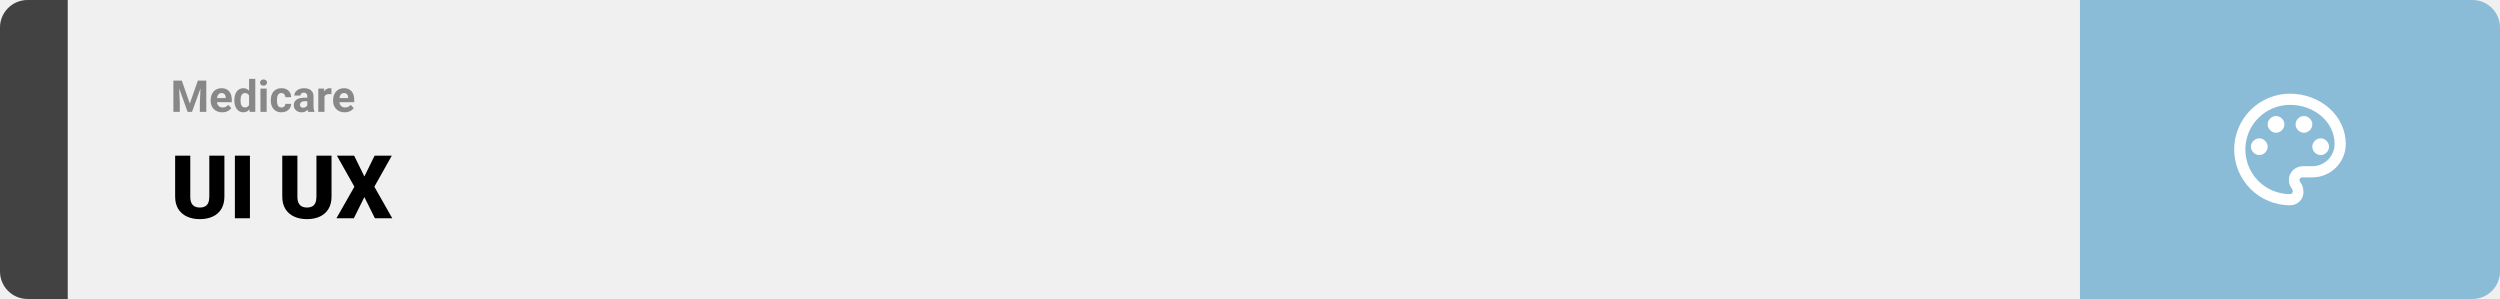
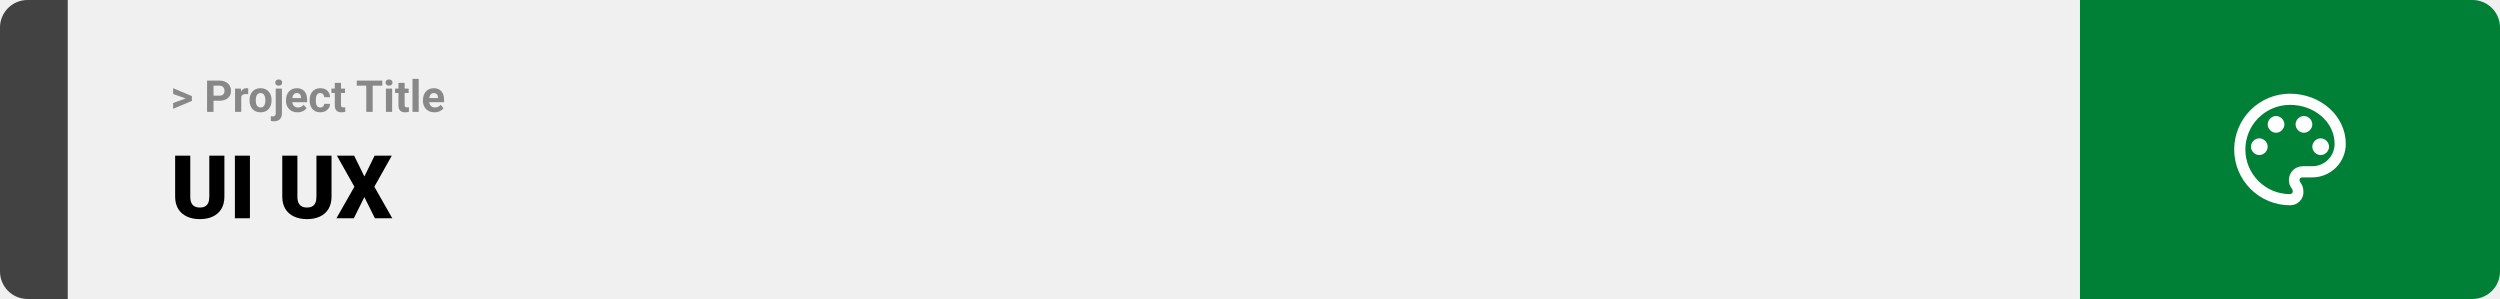
<svg xmlns="http://www.w3.org/2000/svg" width="1363" height="163" viewBox="0 0 1363 163" fill="none">
  <path d="M0 15C0 6.716 6.716 0 15 0H37V163H15C6.716 163 0 156.284 0 148V15Z" fill="#424242" />
  <rect width="1097" height="163" transform="translate(37)" fill="#F0F0F0" />
-   <path d="M96.129 43.938H99.106L103.488 56.465L107.871 43.938H110.848L104.684 61H102.293L96.129 43.938ZM94.523 43.938H97.488L98.027 56.148V61H94.523V43.938ZM109.488 43.938H112.465V61H108.949V56.148L109.488 43.938ZM121.172 61.234C120.188 61.234 119.305 61.078 118.523 60.766C117.742 60.445 117.078 60.004 116.531 59.441C115.992 58.879 115.578 58.227 115.289 57.484C115 56.734 114.855 55.938 114.855 55.094V54.625C114.855 53.664 114.992 52.785 115.266 51.988C115.539 51.191 115.93 50.5 116.438 49.914C116.953 49.328 117.578 48.879 118.312 48.566C119.047 48.246 119.875 48.086 120.797 48.086C121.695 48.086 122.492 48.234 123.188 48.531C123.883 48.828 124.465 49.25 124.934 49.797C125.41 50.344 125.77 51 126.012 51.766C126.254 52.523 126.375 53.367 126.375 54.297V55.703H116.297V53.453H123.059V53.195C123.059 52.727 122.973 52.309 122.801 51.941C122.637 51.566 122.387 51.27 122.051 51.051C121.715 50.832 121.285 50.723 120.762 50.723C120.316 50.723 119.934 50.82 119.613 51.016C119.293 51.211 119.031 51.484 118.828 51.836C118.633 52.188 118.484 52.602 118.383 53.078C118.289 53.547 118.242 54.062 118.242 54.625V55.094C118.242 55.602 118.312 56.07 118.453 56.5C118.602 56.93 118.809 57.301 119.074 57.613C119.348 57.926 119.676 58.168 120.059 58.34C120.449 58.512 120.891 58.598 121.383 58.598C121.992 58.598 122.559 58.48 123.082 58.246C123.613 58.004 124.07 57.641 124.453 57.156L126.094 58.938C125.828 59.32 125.465 59.688 125.004 60.039C124.551 60.391 124.004 60.68 123.363 60.906C122.723 61.125 121.992 61.234 121.172 61.234ZM135.785 58.234V43H139.184V61H136.125L135.785 58.234ZM127.77 54.812V54.566C127.77 53.598 127.879 52.719 128.098 51.93C128.316 51.133 128.637 50.449 129.059 49.879C129.48 49.309 130 48.867 130.617 48.555C131.234 48.242 131.938 48.086 132.727 48.086C133.469 48.086 134.117 48.242 134.672 48.555C135.234 48.867 135.711 49.312 136.102 49.891C136.5 50.461 136.82 51.137 137.062 51.918C137.305 52.691 137.48 53.539 137.59 54.461V55C137.48 55.883 137.305 56.703 137.062 57.461C136.82 58.219 136.5 58.883 136.102 59.453C135.711 60.016 135.234 60.453 134.672 60.766C134.109 61.078 133.453 61.234 132.703 61.234C131.914 61.234 131.211 61.074 130.594 60.754C129.984 60.434 129.469 59.984 129.047 59.406C128.633 58.828 128.316 58.148 128.098 57.367C127.879 56.586 127.77 55.734 127.77 54.812ZM131.145 54.566V54.812C131.145 55.336 131.184 55.824 131.262 56.277C131.348 56.73 131.484 57.133 131.672 57.484C131.867 57.828 132.117 58.098 132.422 58.293C132.734 58.48 133.113 58.574 133.559 58.574C134.137 58.574 134.613 58.445 134.988 58.188C135.363 57.922 135.648 57.559 135.844 57.098C136.047 56.637 136.164 56.105 136.195 55.504V53.969C136.172 53.477 136.102 53.035 135.984 52.645C135.875 52.246 135.711 51.906 135.492 51.625C135.281 51.344 135.016 51.125 134.695 50.969C134.383 50.812 134.012 50.734 133.582 50.734C133.145 50.734 132.77 50.836 132.457 51.039C132.145 51.234 131.891 51.504 131.695 51.848C131.508 52.191 131.367 52.598 131.273 53.066C131.188 53.527 131.145 54.027 131.145 54.566ZM145.383 48.32V61H141.996V48.32H145.383ZM141.785 45.016C141.785 44.523 141.957 44.117 142.301 43.797C142.645 43.477 143.105 43.316 143.684 43.316C144.254 43.316 144.711 43.477 145.055 43.797C145.406 44.117 145.582 44.523 145.582 45.016C145.582 45.508 145.406 45.914 145.055 46.234C144.711 46.555 144.254 46.715 143.684 46.715C143.105 46.715 142.645 46.555 142.301 46.234C141.957 45.914 141.785 45.508 141.785 45.016ZM153.41 58.598C153.824 58.598 154.191 58.52 154.512 58.363C154.832 58.199 155.082 57.973 155.262 57.684C155.449 57.387 155.547 57.039 155.555 56.641H158.73C158.723 57.531 158.484 58.324 158.016 59.02C157.547 59.707 156.918 60.25 156.129 60.648C155.34 61.039 154.457 61.234 153.48 61.234C152.496 61.234 151.637 61.07 150.902 60.742C150.176 60.414 149.57 59.961 149.086 59.383C148.602 58.797 148.238 58.117 147.996 57.344C147.754 56.562 147.633 55.727 147.633 54.836V54.496C147.633 53.598 147.754 52.762 147.996 51.988C148.238 51.207 148.602 50.527 149.086 49.949C149.57 49.363 150.176 48.906 150.902 48.578C151.629 48.25 152.48 48.086 153.457 48.086C154.496 48.086 155.406 48.285 156.188 48.684C156.977 49.082 157.594 49.652 158.039 50.395C158.492 51.129 158.723 52 158.73 53.008H155.555C155.547 52.586 155.457 52.203 155.285 51.859C155.121 51.516 154.879 51.242 154.559 51.039C154.246 50.828 153.859 50.723 153.398 50.723C152.906 50.723 152.504 50.828 152.191 51.039C151.879 51.242 151.637 51.523 151.465 51.883C151.293 52.234 151.172 52.637 151.102 53.09C151.039 53.535 151.008 54.004 151.008 54.496V54.836C151.008 55.328 151.039 55.801 151.102 56.254C151.164 56.707 151.281 57.109 151.453 57.461C151.633 57.812 151.879 58.09 152.191 58.293C152.504 58.496 152.91 58.598 153.41 58.598ZM167.531 58.141V52.492C167.531 52.086 167.465 51.738 167.332 51.449C167.199 51.152 166.992 50.922 166.711 50.758C166.438 50.594 166.082 50.512 165.645 50.512C165.27 50.512 164.945 50.578 164.672 50.711C164.398 50.836 164.188 51.02 164.039 51.262C163.891 51.496 163.816 51.773 163.816 52.094H160.441C160.441 51.555 160.566 51.043 160.816 50.559C161.066 50.074 161.43 49.648 161.906 49.281C162.383 48.906 162.949 48.613 163.605 48.402C164.27 48.191 165.012 48.086 165.832 48.086C166.816 48.086 167.691 48.25 168.457 48.578C169.223 48.906 169.824 49.398 170.262 50.055C170.707 50.711 170.93 51.531 170.93 52.516V57.941C170.93 58.637 170.973 59.207 171.059 59.652C171.145 60.09 171.27 60.473 171.434 60.801V61H168.023C167.859 60.656 167.734 60.227 167.648 59.711C167.57 59.188 167.531 58.664 167.531 58.141ZM167.977 53.277L168 55.188H166.113C165.668 55.188 165.281 55.238 164.953 55.34C164.625 55.441 164.355 55.586 164.145 55.773C163.934 55.953 163.777 56.164 163.676 56.406C163.582 56.648 163.535 56.914 163.535 57.203C163.535 57.492 163.602 57.754 163.734 57.988C163.867 58.215 164.059 58.395 164.309 58.527C164.559 58.652 164.852 58.715 165.188 58.715C165.695 58.715 166.137 58.613 166.512 58.41C166.887 58.207 167.176 57.957 167.379 57.66C167.59 57.363 167.699 57.082 167.707 56.816L168.598 58.246C168.473 58.566 168.301 58.898 168.082 59.242C167.871 59.586 167.602 59.91 167.273 60.215C166.945 60.512 166.551 60.758 166.09 60.953C165.629 61.141 165.082 61.234 164.449 61.234C163.645 61.234 162.914 61.074 162.258 60.754C161.609 60.426 161.094 59.977 160.711 59.406C160.336 58.828 160.148 58.172 160.148 57.438C160.148 56.773 160.273 56.184 160.523 55.668C160.773 55.152 161.141 54.719 161.625 54.367C162.117 54.008 162.73 53.738 163.465 53.559C164.199 53.371 165.051 53.277 166.02 53.277H167.977ZM176.906 51.086V61H173.531V48.32H176.707L176.906 51.086ZM180.727 48.238L180.668 51.367C180.504 51.344 180.305 51.324 180.07 51.309C179.844 51.285 179.637 51.273 179.449 51.273C178.973 51.273 178.559 51.336 178.207 51.461C177.863 51.578 177.574 51.754 177.34 51.988C177.113 52.223 176.941 52.508 176.824 52.844C176.715 53.18 176.652 53.562 176.637 53.992L175.957 53.781C175.957 52.961 176.039 52.207 176.203 51.52C176.367 50.824 176.605 50.219 176.918 49.703C177.238 49.188 177.629 48.789 178.09 48.508C178.551 48.227 179.078 48.086 179.672 48.086C179.859 48.086 180.051 48.102 180.246 48.133C180.441 48.156 180.602 48.191 180.727 48.238ZM187.922 61.234C186.938 61.234 186.055 61.078 185.273 60.766C184.492 60.445 183.828 60.004 183.281 59.441C182.742 58.879 182.328 58.227 182.039 57.484C181.75 56.734 181.605 55.938 181.605 55.094V54.625C181.605 53.664 181.742 52.785 182.016 51.988C182.289 51.191 182.68 50.5 183.188 49.914C183.703 49.328 184.328 48.879 185.062 48.566C185.797 48.246 186.625 48.086 187.547 48.086C188.445 48.086 189.242 48.234 189.938 48.531C190.633 48.828 191.215 49.25 191.684 49.797C192.16 50.344 192.52 51 192.762 51.766C193.004 52.523 193.125 53.367 193.125 54.297V55.703H183.047V53.453H189.809V53.195C189.809 52.727 189.723 52.309 189.551 51.941C189.387 51.566 189.137 51.27 188.801 51.051C188.465 50.832 188.035 50.723 187.512 50.723C187.066 50.723 186.684 50.82 186.363 51.016C186.043 51.211 185.781 51.484 185.578 51.836C185.383 52.188 185.234 52.602 185.133 53.078C185.039 53.547 184.992 54.062 184.992 54.625V55.094C184.992 55.602 185.062 56.07 185.203 56.5C185.352 56.93 185.559 57.301 185.824 57.613C186.098 57.926 186.426 58.168 186.809 58.34C187.199 58.512 187.641 58.598 188.133 58.598C188.742 58.598 189.309 58.48 189.832 58.246C190.363 58.004 190.82 57.641 191.203 57.156L192.844 58.938C192.578 59.32 192.215 59.688 191.754 60.039C191.301 60.391 190.754 60.68 190.113 60.906C189.473 61.125 188.742 61.234 187.922 61.234Z" fill="#888888" />
+   <path d="M101.906 53.922L94.394 51.238V48.086L104.602 52.375V54.637L101.906 53.922ZM94.394 56.172L101.918 53.43L104.602 52.785V55.035L94.394 59.324V56.172ZM119.543 54.918H115.195V52.176H119.543C120.215 52.176 120.762 52.066 121.184 51.848C121.605 51.621 121.914 51.309 122.109 50.91C122.305 50.512 122.402 50.062 122.402 49.562C122.402 49.055 122.305 48.582 122.109 48.145C121.914 47.707 121.605 47.355 121.184 47.09C120.762 46.824 120.215 46.691 119.543 46.691H116.414V61H112.898V43.938H119.543C120.879 43.938 122.023 44.18 122.977 44.664C123.938 45.141 124.672 45.801 125.18 46.645C125.688 47.488 125.941 48.453 125.941 49.539C125.941 50.641 125.688 51.594 125.18 52.398C124.672 53.203 123.938 53.824 122.977 54.262C122.023 54.699 120.879 54.918 119.543 54.918ZM131.531 51.086V61H128.156V48.32H131.332L131.531 51.086ZM135.352 48.238L135.293 51.367C135.129 51.344 134.93 51.324 134.695 51.309C134.469 51.285 134.262 51.273 134.074 51.273C133.598 51.273 133.184 51.336 132.832 51.461C132.488 51.578 132.199 51.754 131.965 51.988C131.738 52.223 131.566 52.508 131.449 52.844C131.34 53.18 131.277 53.562 131.262 53.992L130.582 53.781C130.582 52.961 130.664 52.207 130.828 51.52C130.992 50.824 131.23 50.219 131.543 49.703C131.863 49.188 132.254 48.789 132.715 48.508C133.176 48.227 133.703 48.086 134.297 48.086C134.484 48.086 134.676 48.102 134.871 48.133C135.066 48.156 135.227 48.191 135.352 48.238ZM136.055 54.789V54.543C136.055 53.613 136.188 52.758 136.453 51.977C136.719 51.188 137.105 50.504 137.613 49.926C138.121 49.348 138.746 48.898 139.488 48.578C140.23 48.25 141.082 48.086 142.043 48.086C143.004 48.086 143.859 48.25 144.609 48.578C145.359 48.898 145.988 49.348 146.496 49.926C147.012 50.504 147.402 51.188 147.668 51.977C147.934 52.758 148.066 53.613 148.066 54.543V54.789C148.066 55.711 147.934 56.566 147.668 57.355C147.402 58.137 147.012 58.82 146.496 59.406C145.988 59.984 145.363 60.434 144.621 60.754C143.879 61.074 143.027 61.234 142.066 61.234C141.105 61.234 140.25 61.074 139.5 60.754C138.758 60.434 138.129 59.984 137.613 59.406C137.105 58.82 136.719 58.137 136.453 57.355C136.188 56.566 136.055 55.711 136.055 54.789ZM139.43 54.543V54.789C139.43 55.32 139.477 55.816 139.57 56.277C139.664 56.738 139.812 57.145 140.016 57.496C140.227 57.84 140.5 58.109 140.836 58.305C141.172 58.5 141.582 58.598 142.066 58.598C142.535 58.598 142.938 58.5 143.273 58.305C143.609 58.109 143.879 57.84 144.082 57.496C144.285 57.145 144.434 56.738 144.527 56.277C144.629 55.816 144.68 55.32 144.68 54.789V54.543C144.68 54.027 144.629 53.543 144.527 53.09C144.434 52.629 144.281 52.223 144.07 51.871C143.867 51.512 143.598 51.23 143.262 51.027C142.926 50.824 142.52 50.723 142.043 50.723C141.566 50.723 141.16 50.824 140.824 51.027C140.496 51.23 140.227 51.512 140.016 51.871C139.812 52.223 139.664 52.629 139.57 53.09C139.477 53.543 139.43 54.027 139.43 54.543ZM150.328 48.32H153.715V61.762C153.715 62.699 153.543 63.492 153.199 64.141C152.855 64.789 152.359 65.281 151.711 65.617C151.062 65.953 150.277 66.121 149.355 66.121C149.066 66.121 148.785 66.106 148.512 66.074C148.23 66.043 147.941 65.992 147.645 65.922L147.656 63.332C147.844 63.363 148.027 63.387 148.207 63.402C148.379 63.426 148.555 63.438 148.734 63.438C149.086 63.438 149.379 63.379 149.613 63.262C149.848 63.145 150.023 62.961 150.141 62.711C150.266 62.469 150.328 62.152 150.328 61.762V48.32ZM150.059 45.016C150.059 44.523 150.23 44.117 150.574 43.797C150.926 43.477 151.387 43.316 151.957 43.316C152.535 43.316 152.996 43.477 153.34 43.797C153.684 44.117 153.855 44.523 153.855 45.016C153.855 45.508 153.684 45.914 153.34 46.234C152.996 46.555 152.535 46.715 151.957 46.715C151.387 46.715 150.926 46.555 150.574 46.234C150.23 45.914 150.059 45.508 150.059 45.016ZM162.234 61.234C161.25 61.234 160.367 61.078 159.586 60.766C158.805 60.445 158.141 60.004 157.594 59.441C157.055 58.879 156.641 58.227 156.352 57.484C156.062 56.734 155.918 55.938 155.918 55.094V54.625C155.918 53.664 156.055 52.785 156.328 51.988C156.602 51.191 156.992 50.5 157.5 49.914C158.016 49.328 158.641 48.879 159.375 48.566C160.109 48.246 160.938 48.086 161.859 48.086C162.758 48.086 163.555 48.234 164.25 48.531C164.945 48.828 165.527 49.25 165.996 49.797C166.473 50.344 166.832 51 167.074 51.766C167.316 52.523 167.438 53.367 167.438 54.297V55.703H157.359V53.453H164.121V53.195C164.121 52.727 164.035 52.309 163.863 51.941C163.699 51.566 163.449 51.27 163.113 51.051C162.777 50.832 162.348 50.723 161.824 50.723C161.379 50.723 160.996 50.82 160.676 51.016C160.355 51.211 160.094 51.484 159.891 51.836C159.695 52.188 159.547 52.602 159.445 53.078C159.352 53.547 159.305 54.062 159.305 54.625V55.094C159.305 55.602 159.375 56.07 159.516 56.5C159.664 56.93 159.871 57.301 160.137 57.613C160.41 57.926 160.738 58.168 161.121 58.34C161.512 58.512 161.953 58.598 162.445 58.598C163.055 58.598 163.621 58.48 164.145 58.246C164.676 58.004 165.133 57.641 165.516 57.156L167.156 58.938C166.891 59.32 166.527 59.688 166.066 60.039C165.613 60.391 165.066 60.68 164.426 60.906C163.785 61.125 163.055 61.234 162.234 61.234ZM174.598 58.598C175.012 58.598 175.379 58.52 175.699 58.363C176.02 58.199 176.27 57.973 176.449 57.684C176.637 57.387 176.734 57.039 176.742 56.641H179.918C179.91 57.531 179.672 58.324 179.203 59.02C178.734 59.707 178.105 60.25 177.316 60.648C176.527 61.039 175.645 61.234 174.668 61.234C173.684 61.234 172.824 61.07 172.09 60.742C171.363 60.414 170.758 59.961 170.273 59.383C169.789 58.797 169.426 58.117 169.184 57.344C168.941 56.562 168.82 55.727 168.82 54.836V54.496C168.82 53.598 168.941 52.762 169.184 51.988C169.426 51.207 169.789 50.527 170.273 49.949C170.758 49.363 171.363 48.906 172.09 48.578C172.816 48.25 173.668 48.086 174.645 48.086C175.684 48.086 176.594 48.285 177.375 48.684C178.164 49.082 178.781 49.652 179.227 50.395C179.68 51.129 179.91 52 179.918 53.008H176.742C176.734 52.586 176.645 52.203 176.473 51.859C176.309 51.516 176.066 51.242 175.746 51.039C175.434 50.828 175.047 50.723 174.586 50.723C174.094 50.723 173.691 50.828 173.379 51.039C173.066 51.242 172.824 51.523 172.652 51.883C172.48 52.234 172.359 52.637 172.289 53.09C172.227 53.535 172.195 54.004 172.195 54.496V54.836C172.195 55.328 172.227 55.801 172.289 56.254C172.352 56.707 172.469 57.109 172.641 57.461C172.82 57.812 173.066 58.09 173.379 58.293C173.691 58.496 174.098 58.598 174.598 58.598ZM188.086 48.32V50.711H180.703V48.32H188.086ZM182.531 45.191H185.906V57.18C185.906 57.547 185.953 57.828 186.047 58.023C186.148 58.219 186.297 58.355 186.492 58.434C186.688 58.504 186.934 58.539 187.23 58.539C187.441 58.539 187.629 58.531 187.793 58.516C187.965 58.492 188.109 58.469 188.227 58.445L188.238 60.93C187.949 61.023 187.637 61.098 187.301 61.152C186.965 61.207 186.594 61.234 186.188 61.234C185.445 61.234 184.797 61.113 184.242 60.871C183.695 60.621 183.273 60.223 182.977 59.676C182.68 59.129 182.531 58.41 182.531 57.52V45.191ZM203.191 43.938V61H199.688V43.938H203.191ZM208.441 43.938V46.691H194.52V43.938H208.441ZM213.797 48.32V61H210.41V48.32H213.797ZM210.199 45.016C210.199 44.523 210.371 44.117 210.715 43.797C211.059 43.477 211.52 43.316 212.098 43.316C212.668 43.316 213.125 43.477 213.469 43.797C213.82 44.117 213.996 44.523 213.996 45.016C213.996 45.508 213.82 45.914 213.469 46.234C213.125 46.555 212.668 46.715 212.098 46.715C211.52 46.715 211.059 46.555 210.715 46.234C210.371 45.914 210.199 45.508 210.199 45.016ZM222.797 48.32V50.711H215.414V48.32H222.797ZM217.242 45.191H220.617V57.18C220.617 57.547 220.664 57.828 220.758 58.023C220.859 58.219 221.008 58.355 221.203 58.434C221.398 58.504 221.645 58.539 221.941 58.539C222.152 58.539 222.34 58.531 222.504 58.516C222.676 58.492 222.82 58.469 222.938 58.445L222.949 60.93C222.66 61.023 222.348 61.098 222.012 61.152C221.676 61.207 221.305 61.234 220.898 61.234C220.156 61.234 219.508 61.113 218.953 60.871C218.406 60.621 217.984 60.223 217.688 59.676C217.391 59.129 217.242 58.41 217.242 57.52V45.191ZM228.281 43V61H224.895V43H228.281ZM236.906 61.234C235.922 61.234 235.039 61.078 234.258 60.766C233.477 60.445 232.812 60.004 232.266 59.441C231.727 58.879 231.312 58.227 231.023 57.484C230.734 56.734 230.59 55.938 230.59 55.094V54.625C230.59 53.664 230.727 52.785 231 51.988C231.273 51.191 231.664 50.5 232.172 49.914C232.688 49.328 233.312 48.879 234.047 48.566C234.781 48.246 235.609 48.086 236.531 48.086C237.43 48.086 238.227 48.234 238.922 48.531C239.617 48.828 240.199 49.25 240.668 49.797C241.145 50.344 241.504 51 241.746 51.766C241.988 52.523 242.109 53.367 242.109 54.297V55.703H232.031V53.453H238.793V53.195C238.793 52.727 238.707 52.309 238.535 51.941C238.371 51.566 238.121 51.27 237.785 51.051C237.449 50.832 237.02 50.723 236.496 50.723C236.051 50.723 235.668 50.82 235.348 51.016C235.027 51.211 234.766 51.484 234.562 51.836C234.367 52.188 234.219 52.602 234.117 53.078C234.023 53.547 233.977 54.062 233.977 54.625V55.094C233.977 55.602 234.047 56.07 234.188 56.5C234.336 56.93 234.543 57.301 234.809 57.613C235.082 57.926 235.41 58.168 235.793 58.34C236.184 58.512 236.625 58.598 237.117 58.598C237.727 58.598 238.293 58.48 238.816 58.246C239.348 58.004 239.805 57.641 240.188 57.156L241.828 58.938C241.562 59.32 241.199 59.688 240.738 60.039C240.285 60.391 239.738 60.68 239.098 60.906C238.457 61.125 237.727 61.234 236.906 61.234Z" fill="#888888" />
  <path d="M114.117 84.875H122.344V107.164C122.344 109.82 121.789 112.07 120.68 113.914C119.57 115.742 118.016 117.125 116.016 118.062C114.016 119 111.664 119.469 108.961 119.469C106.289 119.469 103.938 119 101.906 118.062C99.891 117.125 98.312 115.742 97.172 113.914C96.047 112.07 95.484 109.82 95.484 107.164V84.875H103.734V107.164C103.734 108.57 103.938 109.719 104.344 110.609C104.75 111.484 105.344 112.125 106.125 112.531C106.906 112.938 107.852 113.141 108.961 113.141C110.086 113.141 111.031 112.938 111.797 112.531C112.562 112.125 113.141 111.484 113.531 110.609C113.922 109.719 114.117 108.57 114.117 107.164V84.875ZM136.266 84.875V119H128.062V84.875H136.266ZM172.523 84.875H180.75V107.164C180.75 109.82 180.195 112.07 179.086 113.914C177.977 115.742 176.422 117.125 174.422 118.062C172.422 119 170.07 119.469 167.367 119.469C164.695 119.469 162.344 119 160.312 118.062C158.297 117.125 156.719 115.742 155.578 113.914C154.453 112.07 153.891 109.82 153.891 107.164V84.875H162.141V107.164C162.141 108.57 162.344 109.719 162.75 110.609C163.156 111.484 163.75 112.125 164.531 112.531C165.312 112.938 166.258 113.141 167.367 113.141C168.492 113.141 169.438 112.938 170.203 112.531C170.969 112.125 171.547 111.484 171.938 110.609C172.328 109.719 172.523 108.57 172.523 107.164V84.875ZM193.078 84.875L198.656 96.219L204.234 84.875H213.609L204.094 101.797L213.867 119H204.398L198.656 107.445L192.914 119H183.422L193.219 101.797L183.68 84.875H193.078Z" fill="black" />
-   <path d="M1134 0H1348C1356.28 0 1363 6.716 1363 15V148C1363 156.284 1356.28 163 1348 163H1134V0Z" fill="#8ABCD7" />
+   <path d="M1134 0H1348C1356.28 0 1363 6.716 1363 15V148C1363 156.284 1356.28 163 1348 163H1134V0Z" fill="#008037" />
  <path d="M1248.5 111.917C1244.51 111.917 1240.55 111.13 1236.86 109.601C1233.17 108.073 1229.82 105.832 1226.99 103.008C1221.29 97.304 1218.08 89.567 1218.08 81.5C1218.08 73.433 1221.29 65.696 1226.99 59.992C1232.7 54.288 1240.43 51.083 1248.5 51.083C1265.23 51.083 1278.92 63.25 1278.92 78.458C1278.92 83.299 1276.99 87.941 1273.57 91.363C1270.15 94.786 1265.51 96.708 1260.67 96.708H1255.19C1254.28 96.708 1253.67 97.317 1253.67 98.229C1253.67 98.533 1253.97 98.838 1253.97 99.142C1255.19 100.662 1255.8 102.487 1255.8 104.312C1256.1 108.571 1252.76 111.917 1248.5 111.917ZM1248.5 57.167C1242.05 57.167 1235.86 59.73 1231.29 64.294C1226.73 68.857 1224.17 75.046 1224.17 81.5C1224.17 87.954 1226.73 94.143 1231.29 98.706C1235.86 103.27 1242.05 105.833 1248.5 105.833C1249.41 105.833 1250.02 105.225 1250.02 104.312C1250.02 103.704 1249.72 103.4 1249.72 103.096C1248.5 101.575 1247.89 100.054 1247.89 98.229C1247.89 93.971 1251.24 90.625 1255.5 90.625H1260.67C1263.89 90.625 1266.99 89.343 1269.27 87.061C1271.55 84.78 1272.83 81.685 1272.83 78.458C1272.83 66.596 1261.88 57.167 1248.5 57.167ZM1231.77 75.417C1234.2 75.417 1236.33 77.546 1236.33 79.979C1236.33 82.412 1234.2 84.542 1231.77 84.542C1229.34 84.542 1227.21 82.412 1227.21 79.979C1227.21 77.546 1229.34 75.417 1231.77 75.417ZM1240.9 63.25C1243.33 63.25 1245.46 65.379 1245.46 67.812C1245.46 70.246 1243.33 72.375 1240.9 72.375C1238.46 72.375 1236.33 70.246 1236.33 67.812C1236.33 65.379 1238.46 63.25 1240.9 63.25ZM1256.1 63.25C1258.54 63.25 1260.67 65.379 1260.67 67.812C1260.67 70.246 1258.54 72.375 1256.1 72.375C1253.67 72.375 1251.54 70.246 1251.54 67.812C1251.54 65.379 1253.67 63.25 1256.1 63.25ZM1265.23 75.417C1267.66 75.417 1269.79 77.546 1269.79 79.979C1269.79 82.412 1267.66 84.542 1265.23 84.542C1262.8 84.542 1260.67 82.412 1260.67 79.979C1260.67 77.546 1262.8 75.417 1265.23 75.417Z" fill="white" />
</svg>
